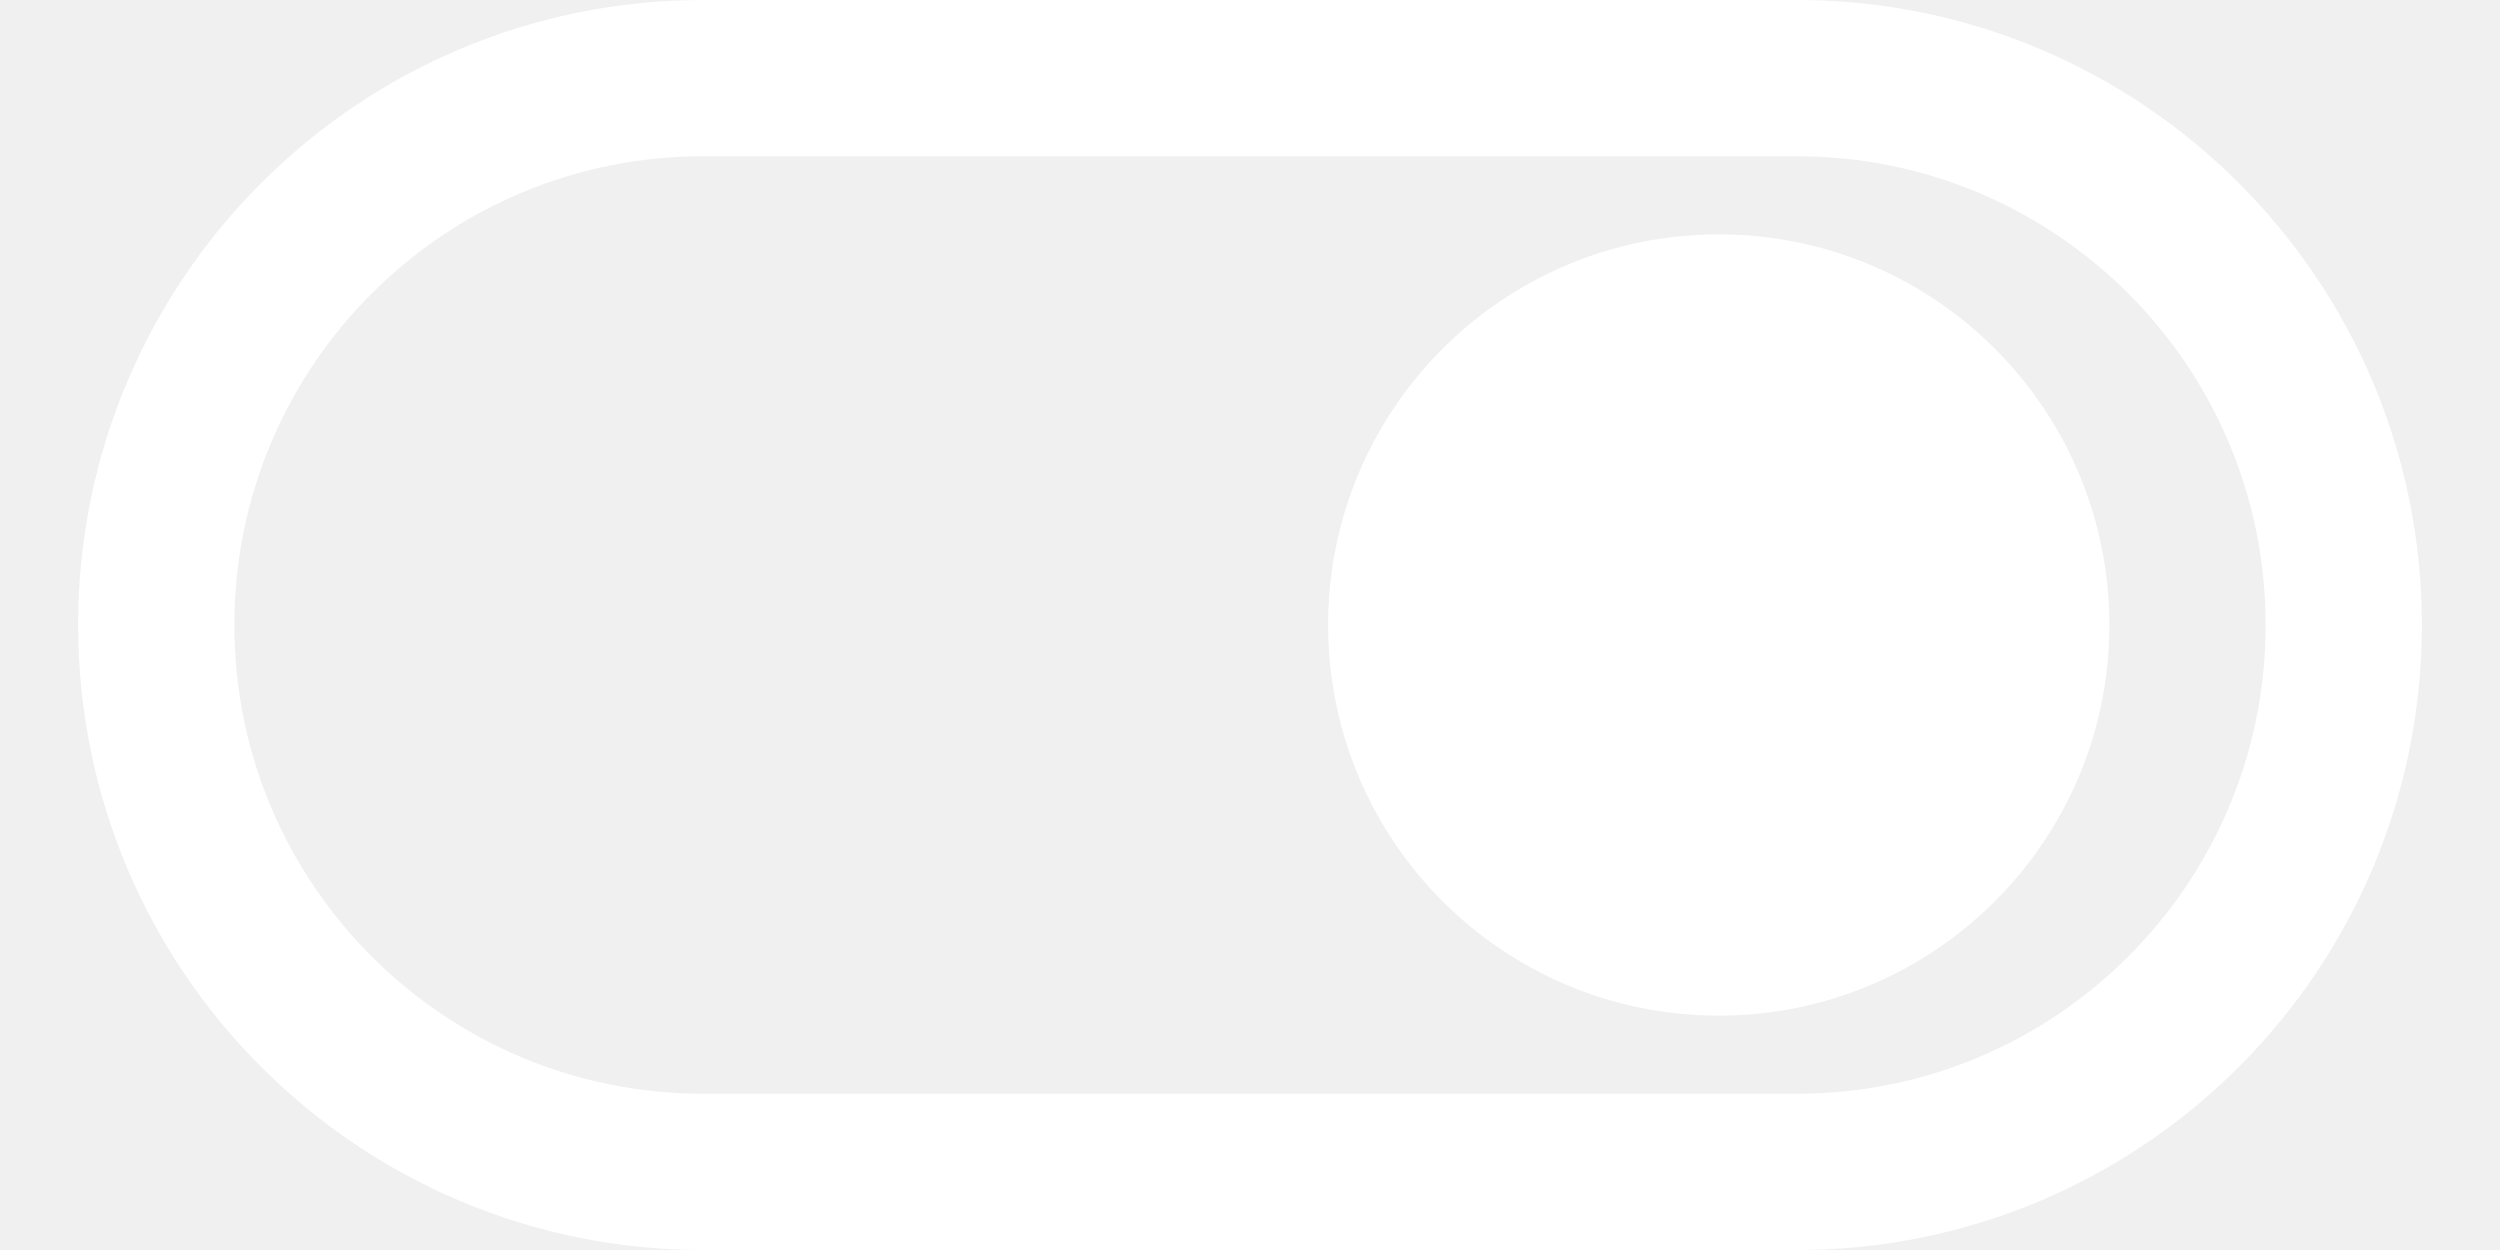
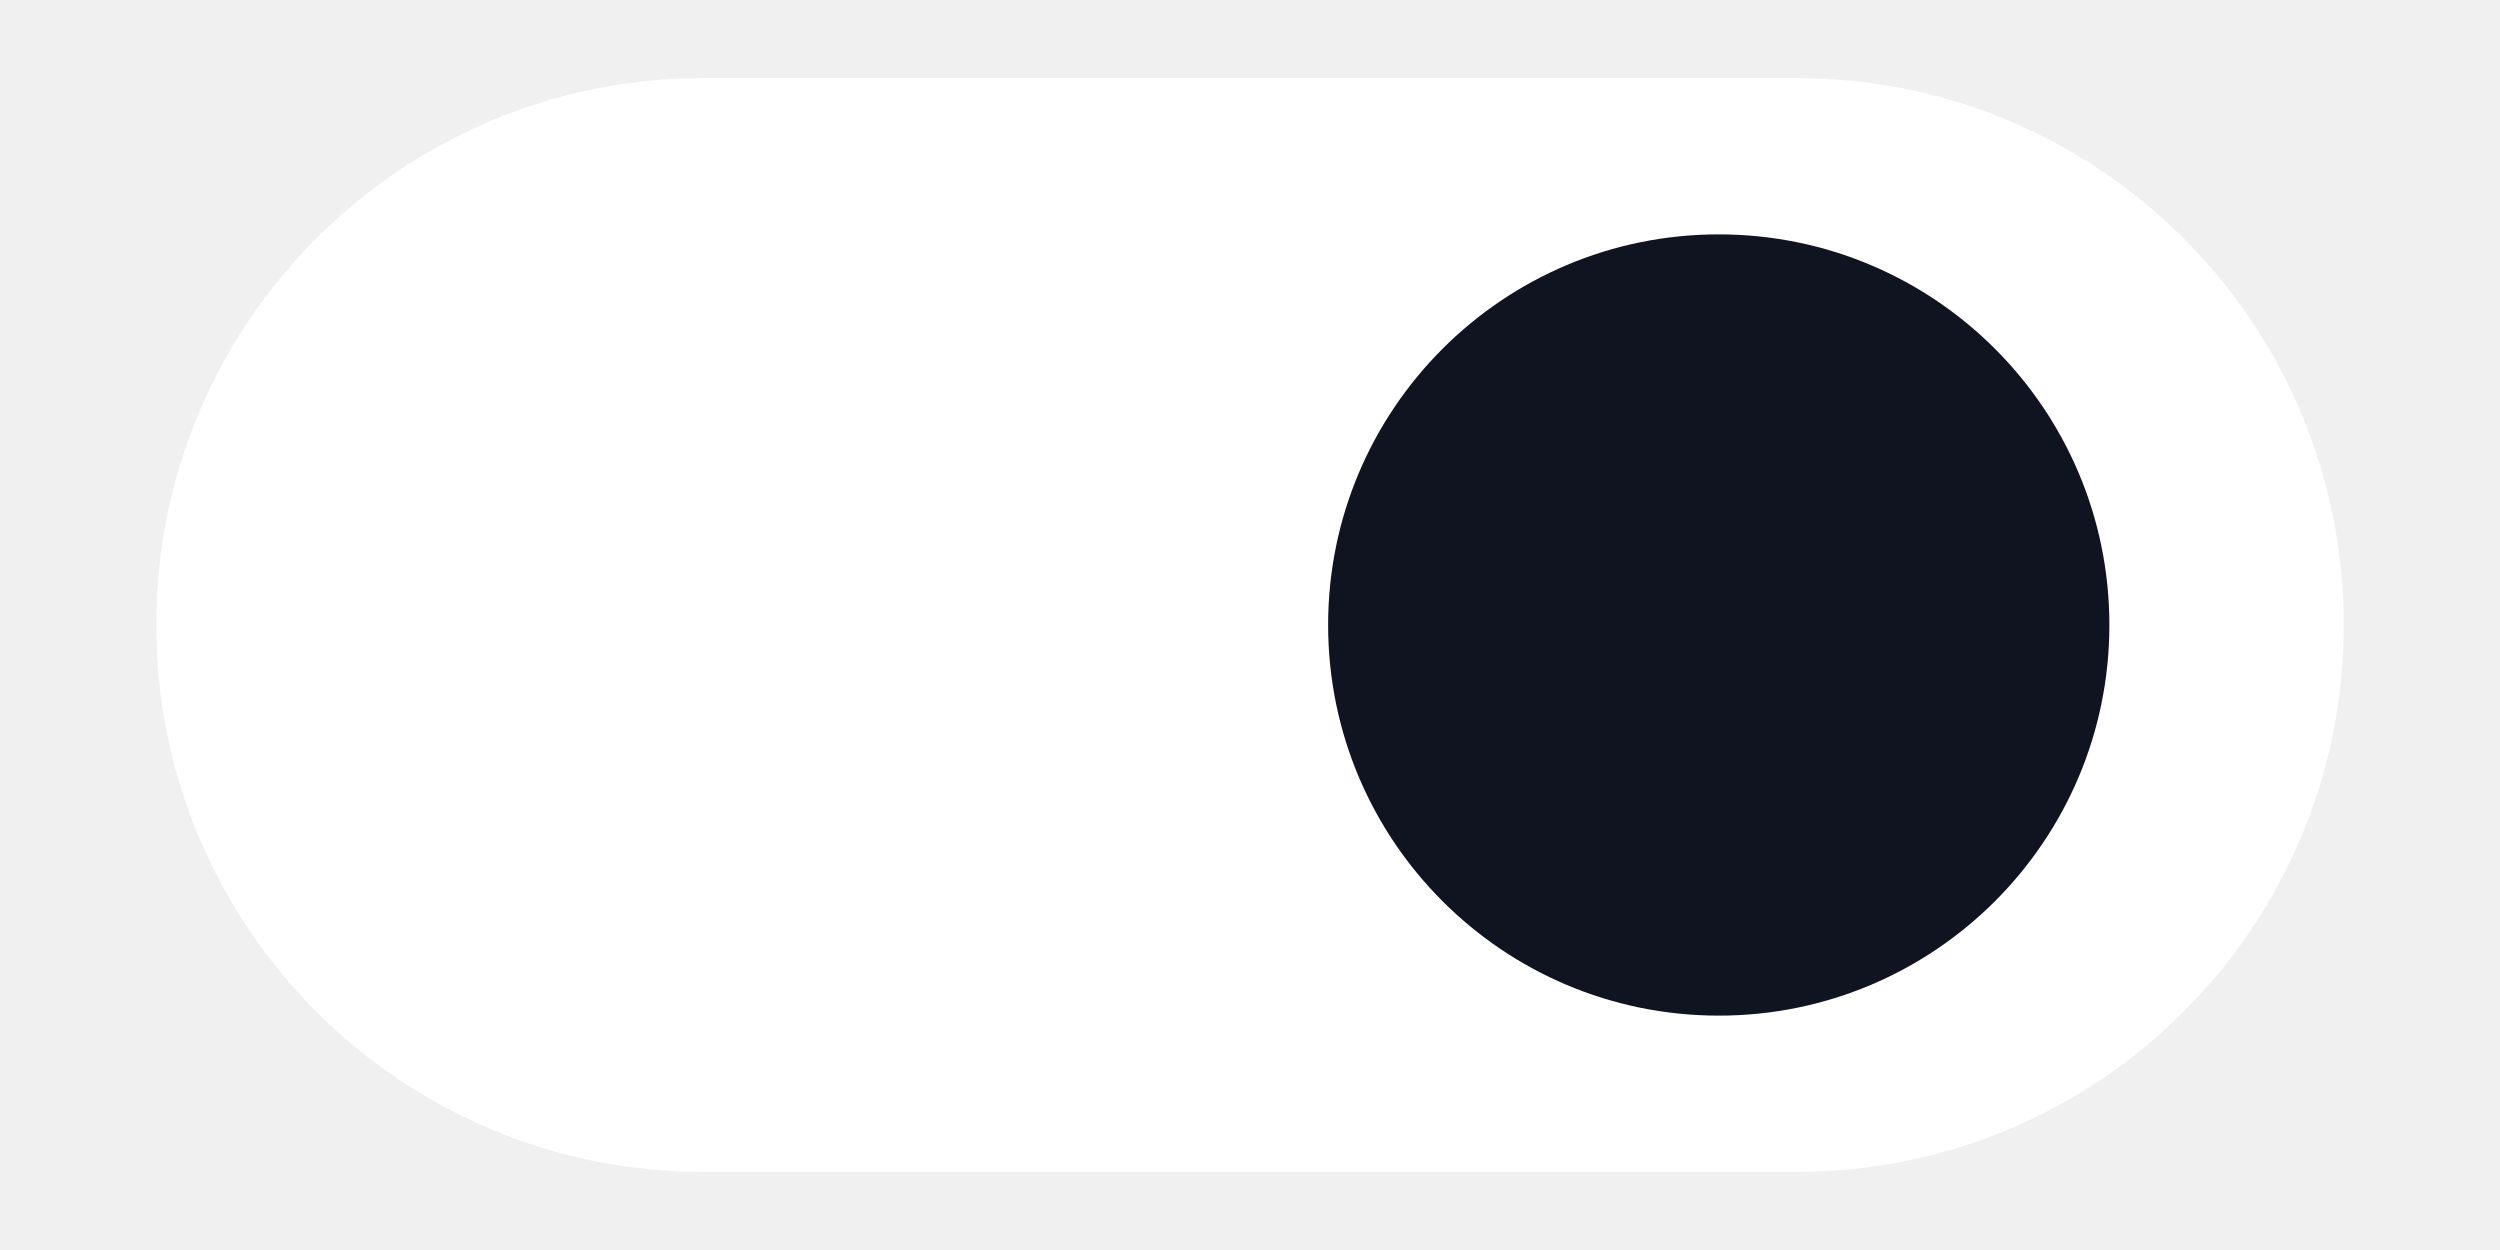
<svg xmlns="http://www.w3.org/2000/svg" width="32" height="16" viewBox="0 0 32 16" fill="none">
-   <rect x="2" y="1" width="28" height="14" rx="7" stroke="#FFFFFF" stroke-width="2" fill="none" />
-   <circle cx="22" cy="8" r="5" fill="#FFFFFF" />
+   <rect x="2" y="1" width="28" height="14" rx="7" fill="#FFFFFF" />
+   <circle cx="22" cy="8" r="5" fill="#101421" />
</svg>
